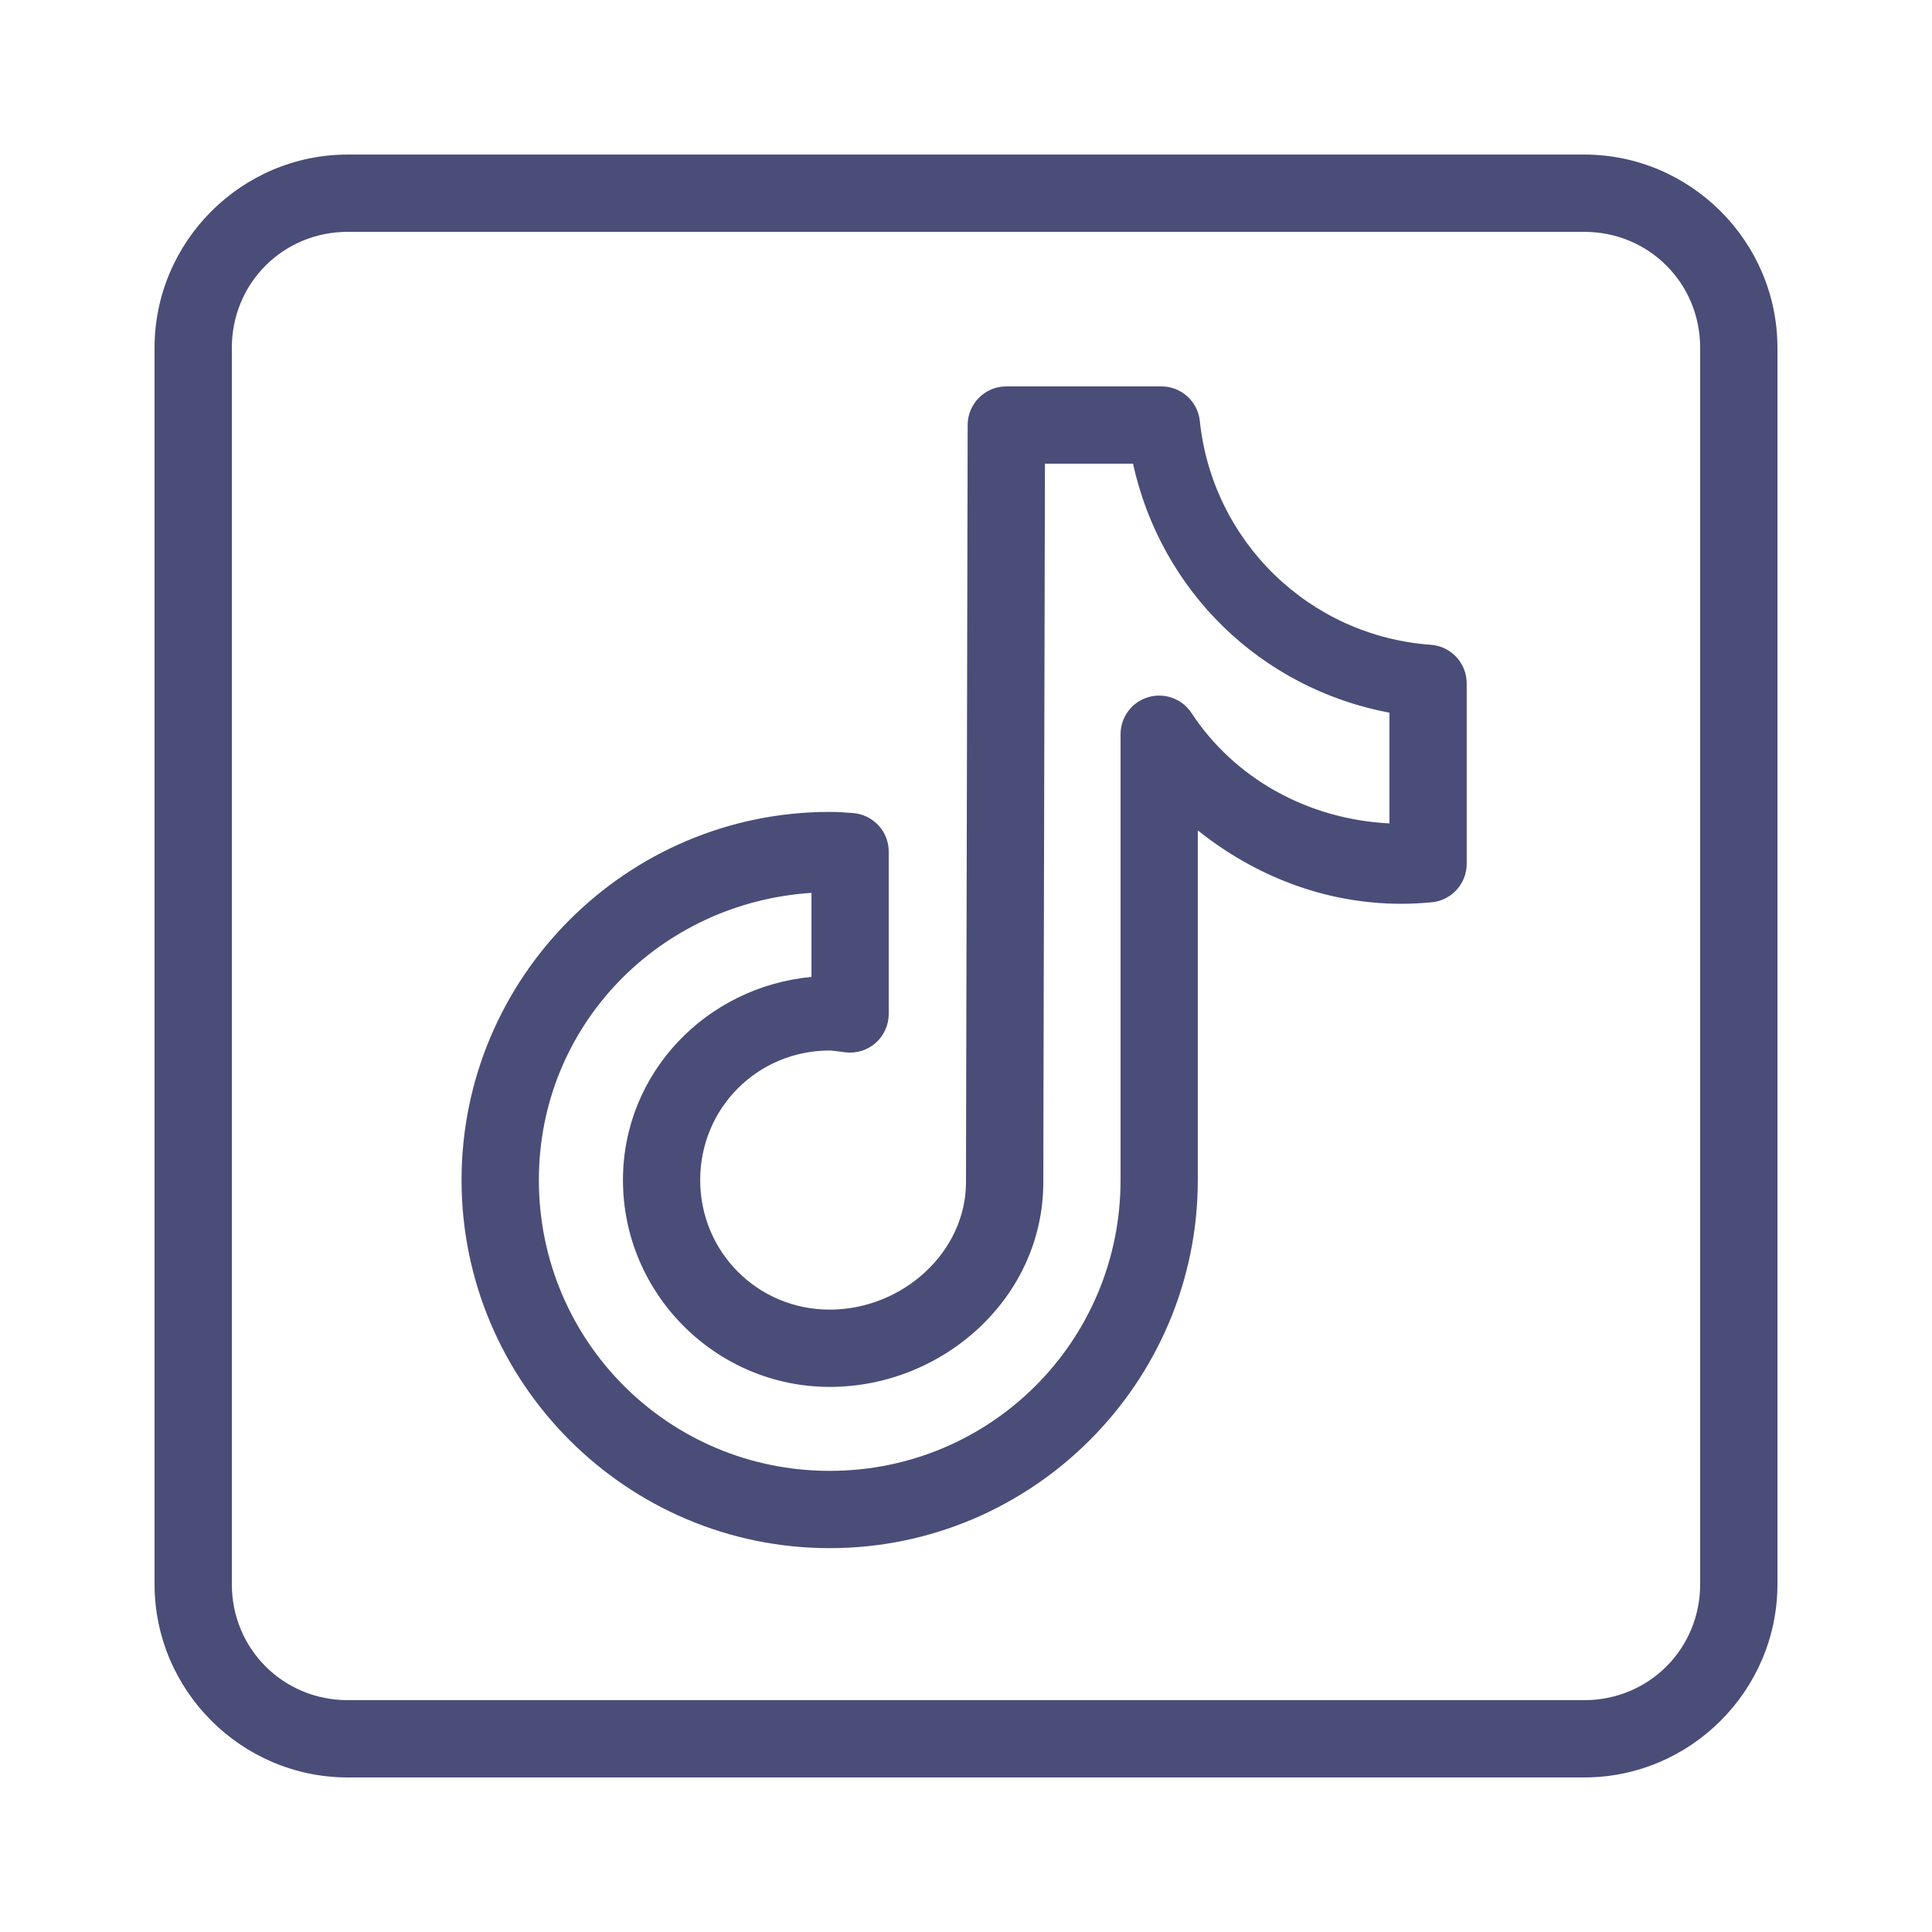
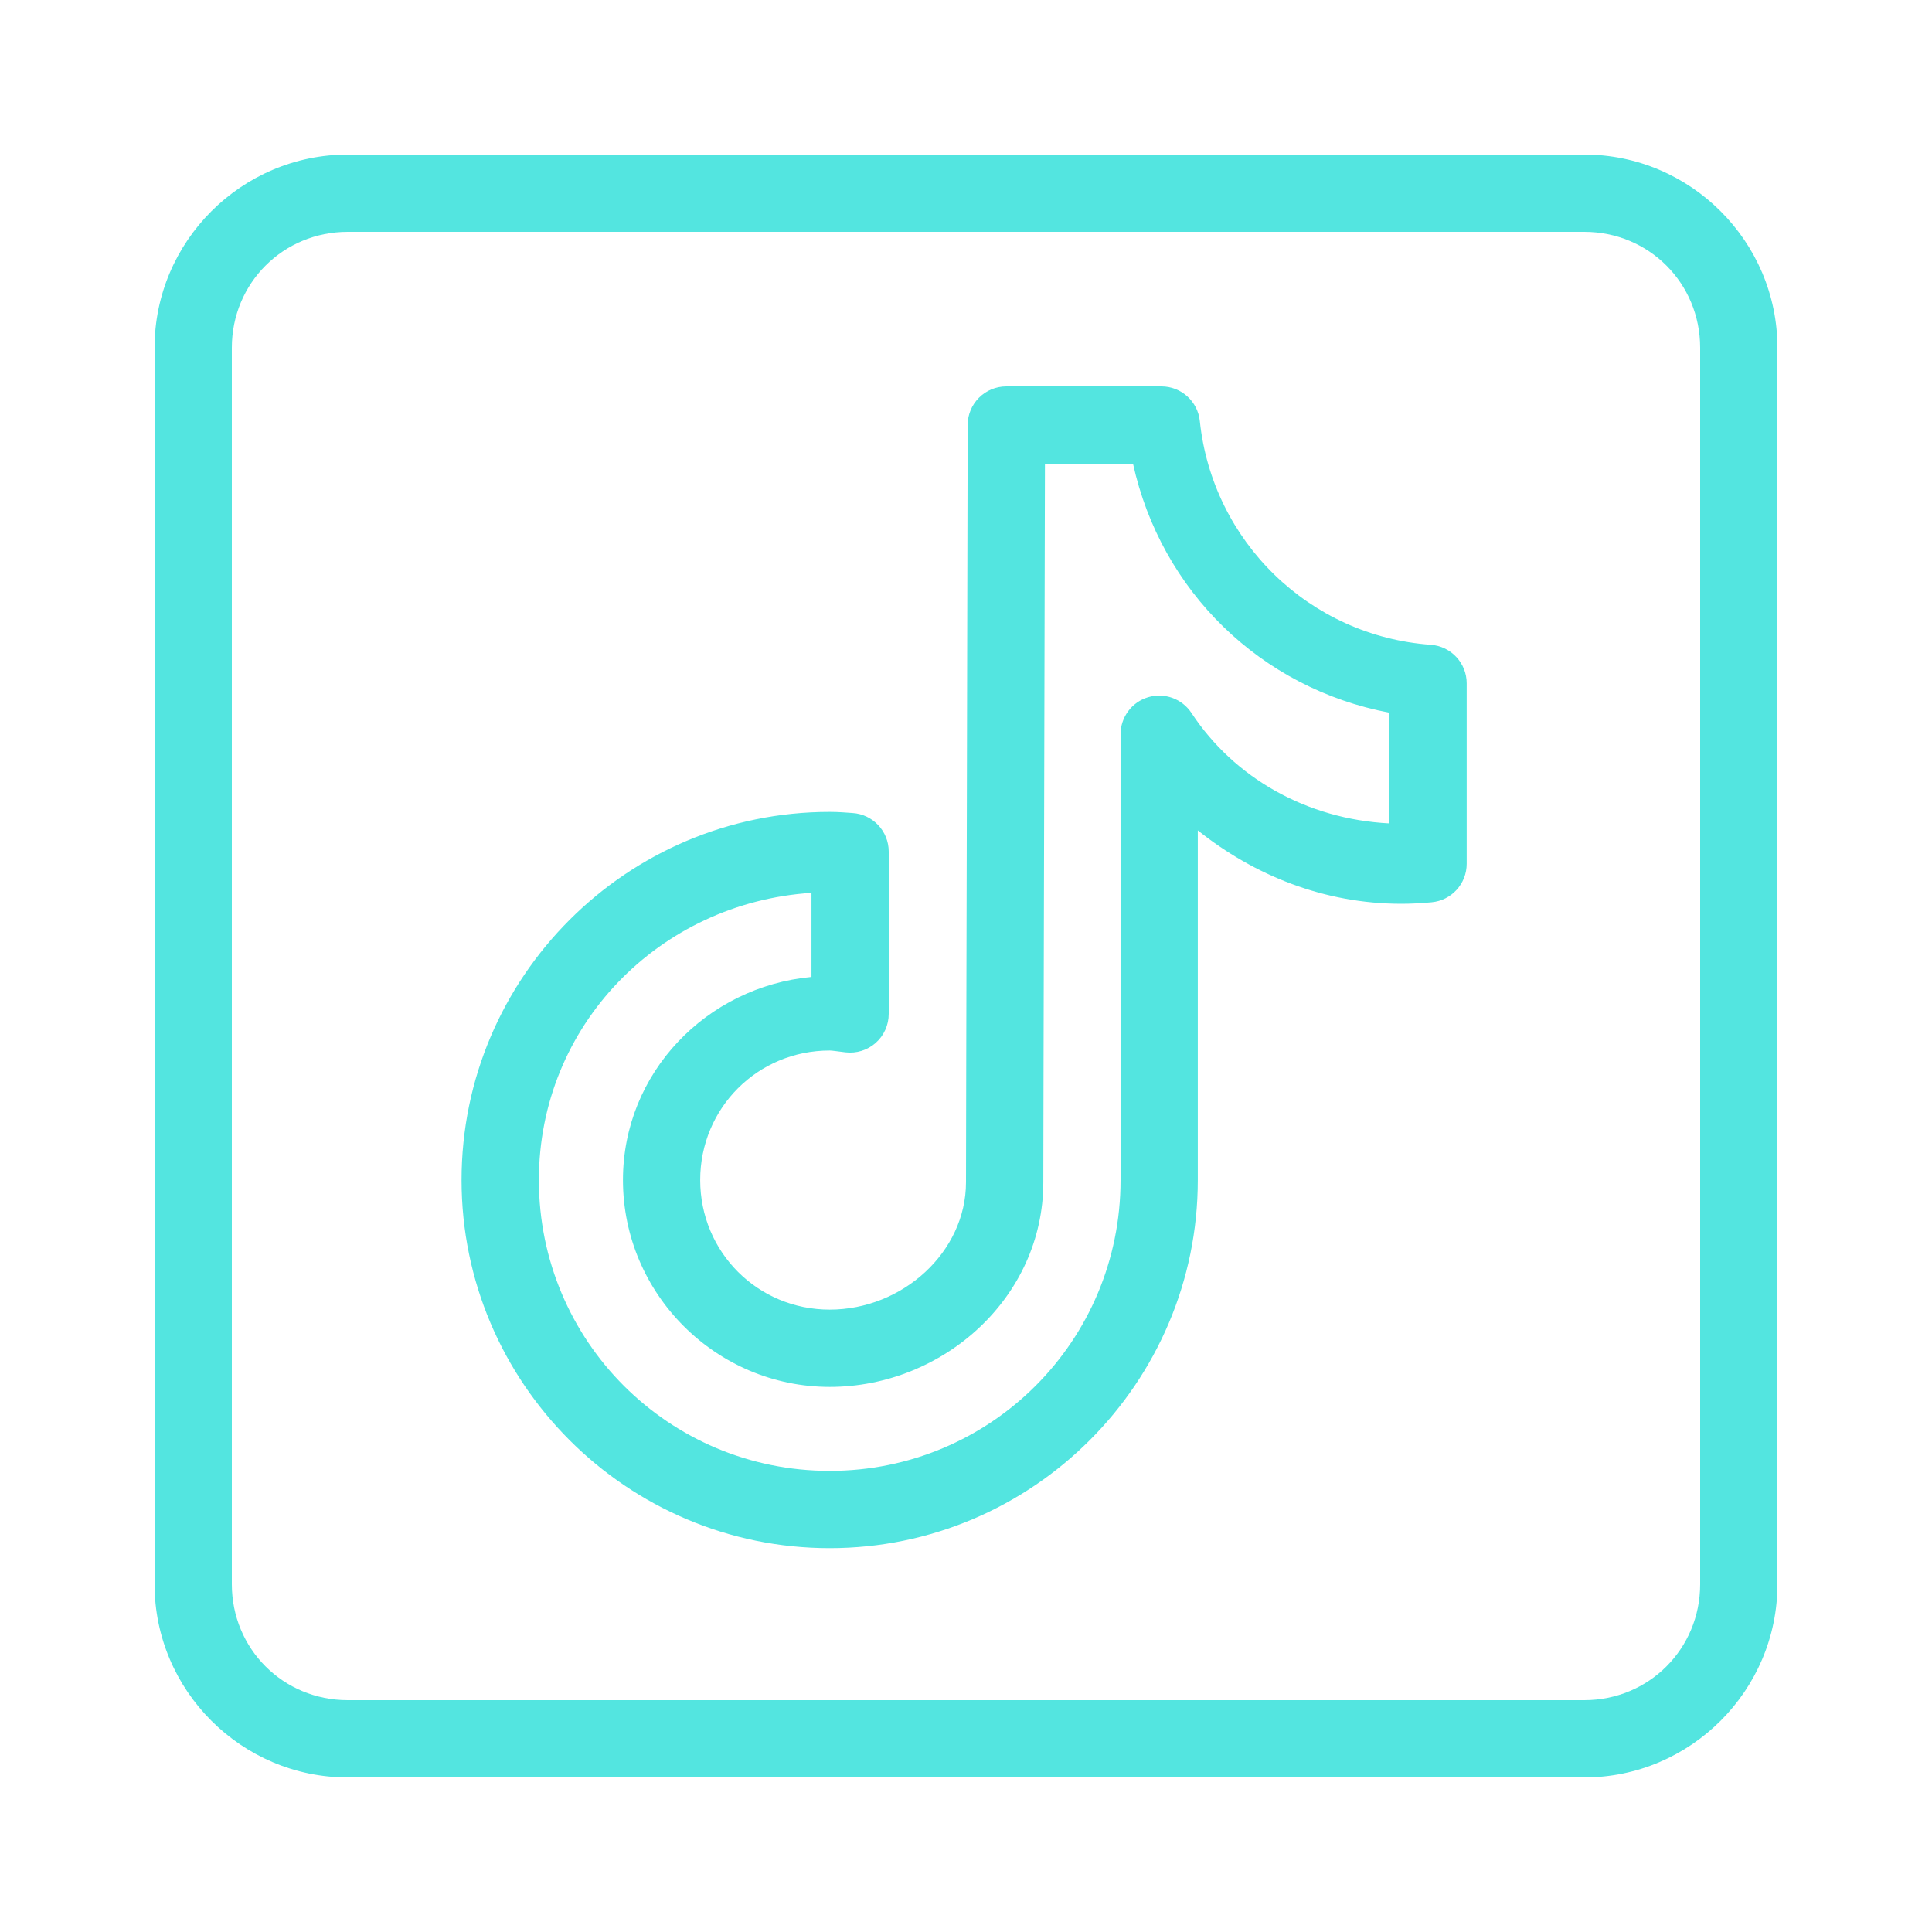
<svg xmlns="http://www.w3.org/2000/svg" viewBox="0,0,256,256" width="100px" height="100px" fill-rule="nonzero">
-   <g fill="#494d78" fill-rule="nonzero" stroke="none" stroke-width="1" stroke-linecap="butt" stroke-linejoin="miter" stroke-miterlimit="10" stroke-dasharray="" stroke-dashoffset="0" font-family="none" font-weight="none" font-size="none" text-anchor="none" style="mix-blend-mode: normal">
+   <g fill="#53e5e0" fill-rule="nonzero" stroke="none" stroke-width="1" stroke-linecap="butt" stroke-linejoin="miter" stroke-miterlimit="10" stroke-dasharray="" stroke-dashoffset="0" font-family="none" font-weight="none" font-size="none" text-anchor="none" style="mix-blend-mode: normal">
    <g transform="scale(5.12,5.12)">
      <path d="M9,4c-2.75,0 -5,2.25 -5,5v32c0,2.75 2.25,5 5,5h32c2.75,0 5,-2.25 5,-5v-32c0,-2.75 -2.25,-5 -5,-5zM9,6h32c1.672,0 3,1.328 3,3v32c0,1.672 -1.328,3 -3,3h-32c-1.672,0 -3,-1.328 -3,-3v-32c0,-1.672 1.328,-3 3,-3zM26.043,10c-0.551,0 -0.999,0.447 -1,0.998c0,0 -0.011,4.875 -0.021,9.762c-0.005,2.443 -0.012,4.889 -0.016,6.73c-0.004,1.841 -0.006,3.007 -0.006,3.104c0,1.815 -1.649,3.299 -3.527,3.299c-1.864,0 -3.352,-1.49 -3.352,-3.354c0,-1.864 1.488,-3.352 3.352,-3.352c0.063,0 0.19,0.021 0.408,0.047c0.284,0.034 0.569,-0.055 0.783,-0.245c0.214,-0.19 0.336,-0.463 0.336,-0.749v-4.201c-0,-0.528 -0.411,-0.965 -0.938,-0.998c-0.156,-0.01 -0.352,-0.029 -0.59,-0.029c-5.25,0 -9.527,4.278 -9.527,9.527c0,5.25 4.278,9.527 9.527,9.527c5.249,0 9.527,-4.278 9.527,-9.527v-9.049c1.455,1.163 3.268,1.9 5.27,1.9c0.273,0 0.533,-0.016 0.781,-0.039c0.515,-0.047 0.908,-0.479 0.908,-0.996v-4.67c0,-0.524 -0.405,-0.96 -0.928,-0.998c-3.145,-0.226 -5.651,-2.675 -5.979,-5.791c-0.053,-0.509 -0.482,-0.896 -0.994,-0.896zM27.041,12h2.281c0.727,3.299 3.304,5.814 6.637,6.445v2.865c-2.139,-0.109 -4.017,-1.176 -5.123,-2.857c-0.243,-0.37 -0.7,-0.536 -1.123,-0.409c-0.424,0.127 -0.713,0.517 -0.713,0.96v11.535c0,4.168 -3.359,7.527 -7.527,7.527c-4.168,0 -7.527,-3.359 -7.527,-7.527c0,-4.001 3.121,-7.176 7.055,-7.432v2.176c-2.714,0.253 -4.879,2.479 -4.879,5.256c0,2.944 2.407,5.354 5.352,5.354c2.929,0 5.527,-2.306 5.527,-5.299c0,0.049 0.002,-1.258 0.006,-3.1c0.004,-1.841 0.01,-4.287 0.016,-6.73c0.009,-4.387 0.018,-7.914 0.02,-8.764z" />
    </g>
  </g>
</svg>
